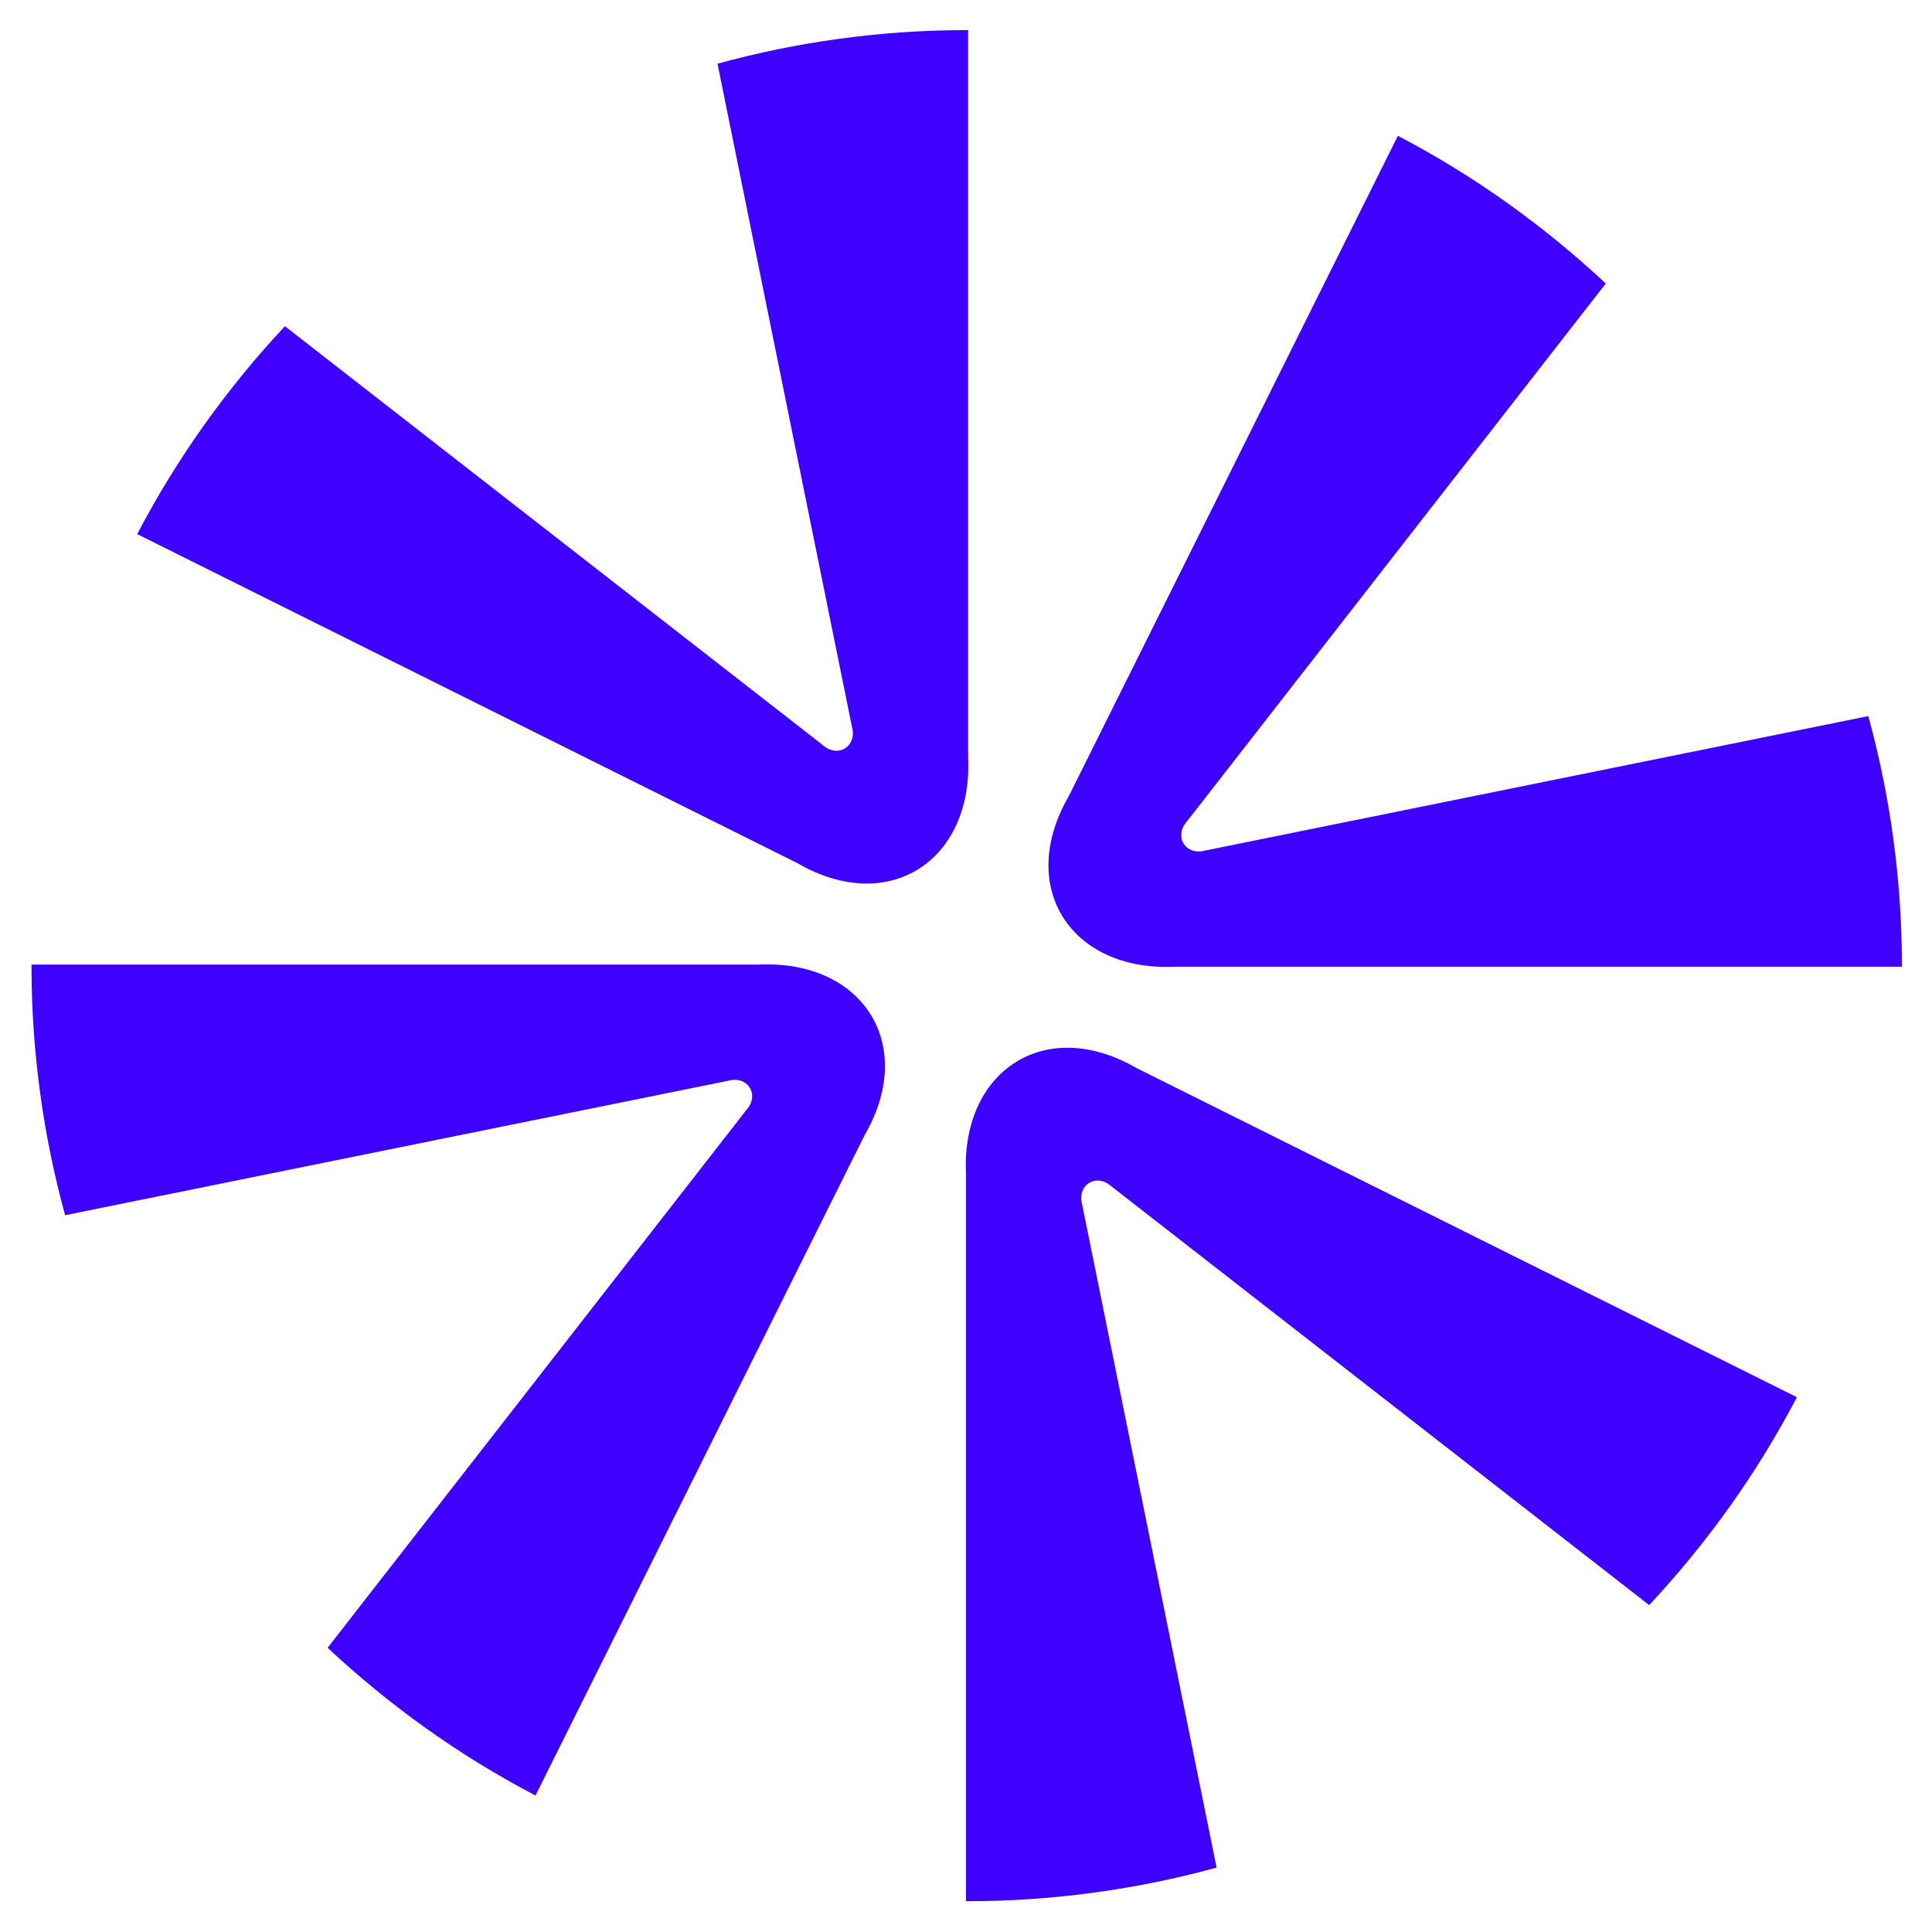
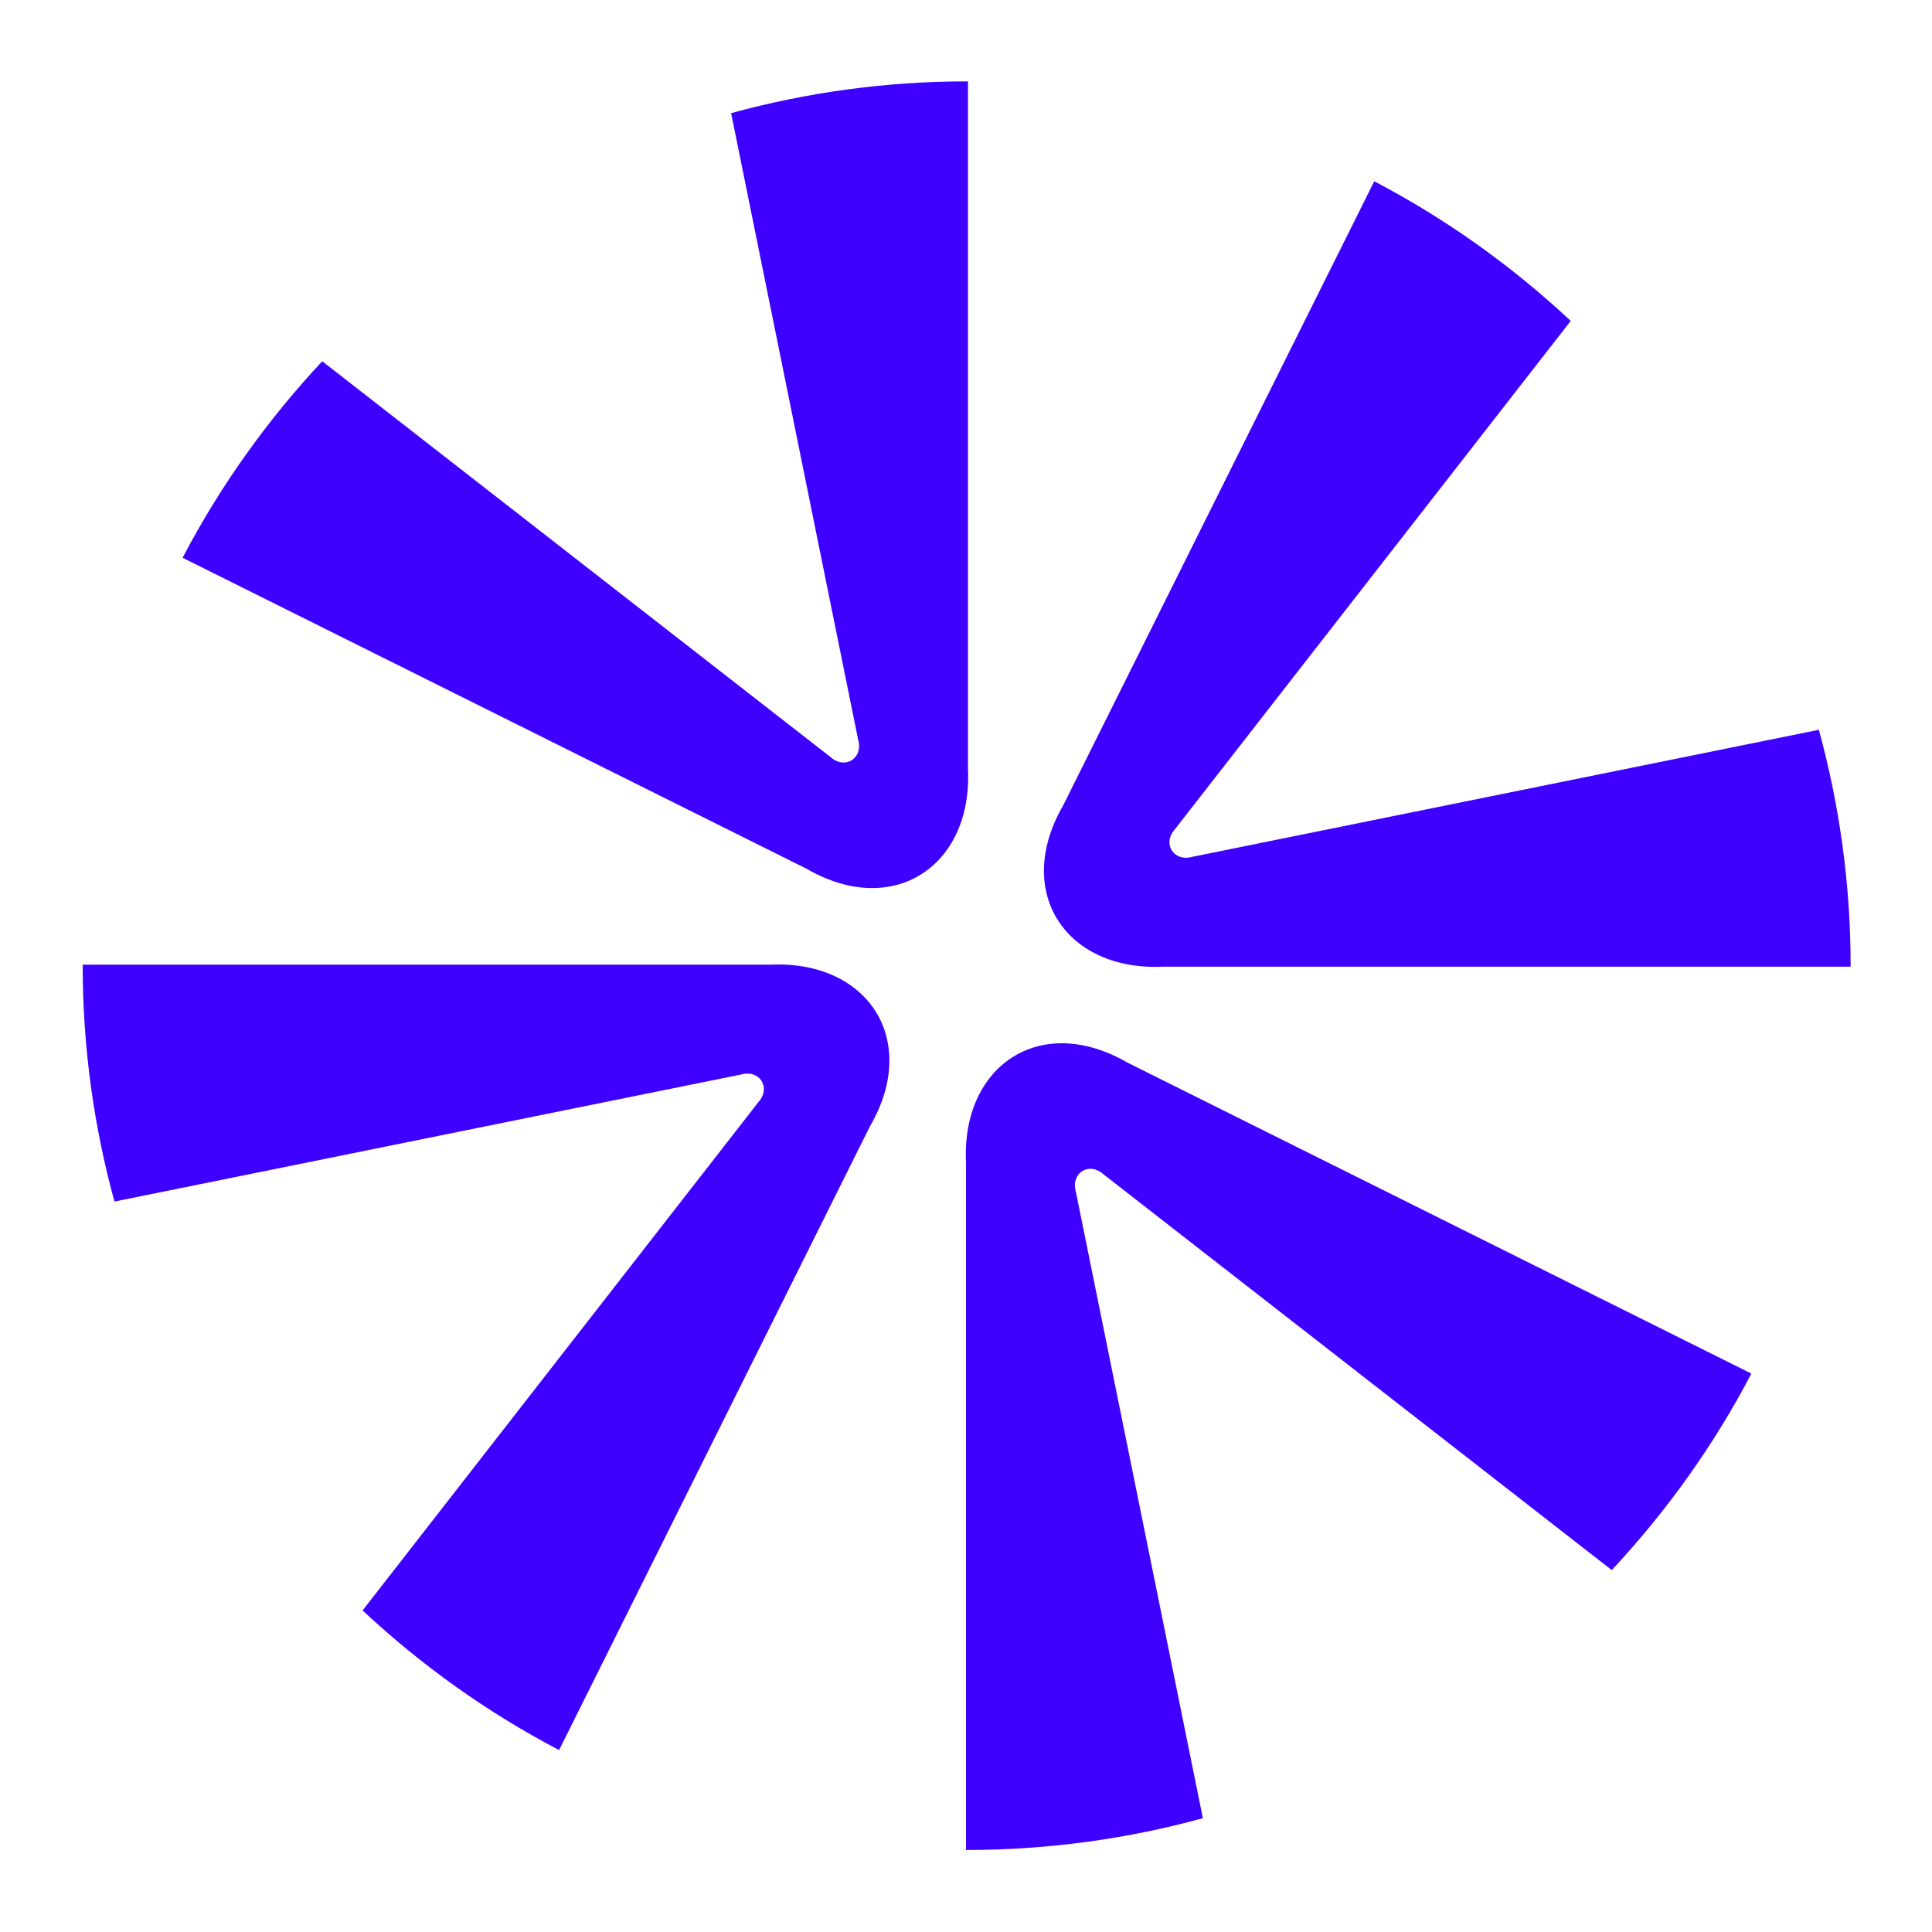
- <svg xmlns="http://www.w3.org/2000/svg" viewBox="58 44 276 276">
-   <g fill="#3E00FF">
-     <path d="M181.5,206.2l-47,94.3c-10.9-5.7-20.8-12.8-29.7-21.1l59.8-76.8c2-2.2.2-5-2.6-4.2l-94.7,19.2c-3.1-11.3-4.8-23.3-4.8-35.6v-.2h103.9c14.7-.7,22.7,11.3,15.1,24.4Z" />
-     <path d="M329.7,181.9v.2h-103.9c-14.7.7-22.7-11.3-15.1-24.4l47-94.3c10.9,5.7,20.8,12.8,29.7,21.1l-59.8,76.8c-2,2.2-.2,5,2.6,4.2l94.7-19.2c3.1,11.3,4.8,23.3,4.8,35.6Z" />
-     <path d="M212.6,216.1l19.2,94.7c-11.3,3.1-23.3,4.8-35.6,4.8h-.2v-103.9c-.7-14.7,11.3-22.7,24.4-15.1l94.3,47c-5.7,10.9-12.8,20.8-21.1,29.7l-76.8-59.8c-2.2-2-5-.2-4.2,2.6Z" />
-     <path d="M171.9,167.3l-94.3-47c5.7-10.9,12.8-20.8,21.1-29.7l76.8,59.8c2.2,2,5,.2,4.2-2.6l-19.2-94.7c11.3-3.1,23.3-4.8,35.6-4.8h.2v103.9c.7,14.7-11.3,22.7-24.4,15.1Z" />
-   </g>
+ <svg xmlns="http://www.w3.org/2000/svg" viewBox="50 36 292 292">
+   <path fill="#3e00ff" d="M181.5,206.2l-47,94.3c-10.9-5.7-20.8-12.8-29.7-21.1l59.8-76.8c2-2.2.2-5-2.6-4.2l-94.7,19.2c-3.1-11.3-4.8-23.3-4.8-35.6v-.2h103.9c14.7-.7,22.7,11.3,15.1,24.4Z" />
+   <path fill="#3e00ff" d="M329.7,181.9v.2h-103.9c-14.7.7-22.7-11.3-15.1-24.4l47-94.3c10.9,5.7,20.8,12.8,29.7,21.1l-59.8,76.8c-2,2.2-.2,5,2.6,4.2l94.7-19.2c3.1,11.3,4.8,23.3,4.8,35.6Z" />
+   <path fill="#3e00ff" d="M212.6,216.1l19.2,94.7c-11.3,3.1-23.3,4.8-35.6,4.8h-.2v-103.9c-.7-14.7,11.3-22.7,24.4-15.1l94.3,47c-5.7,10.9-12.8,20.8-21.1,29.7l-76.8-59.8c-2.2-2-5-.2-4.2,2.6Z" />
+   <path fill="#3e00ff" d="M171.9,167.3l-94.3-47c5.7-10.9,12.8-20.8,21.1-29.7l76.8,59.8c2.2,2,5,.2,4.2-2.6l-19.2-94.7c11.3-3.1,23.3-4.8,35.6-4.8h.2v103.9c.7,14.7-11.3,22.7-24.4,15.1Z" />
</svg>
